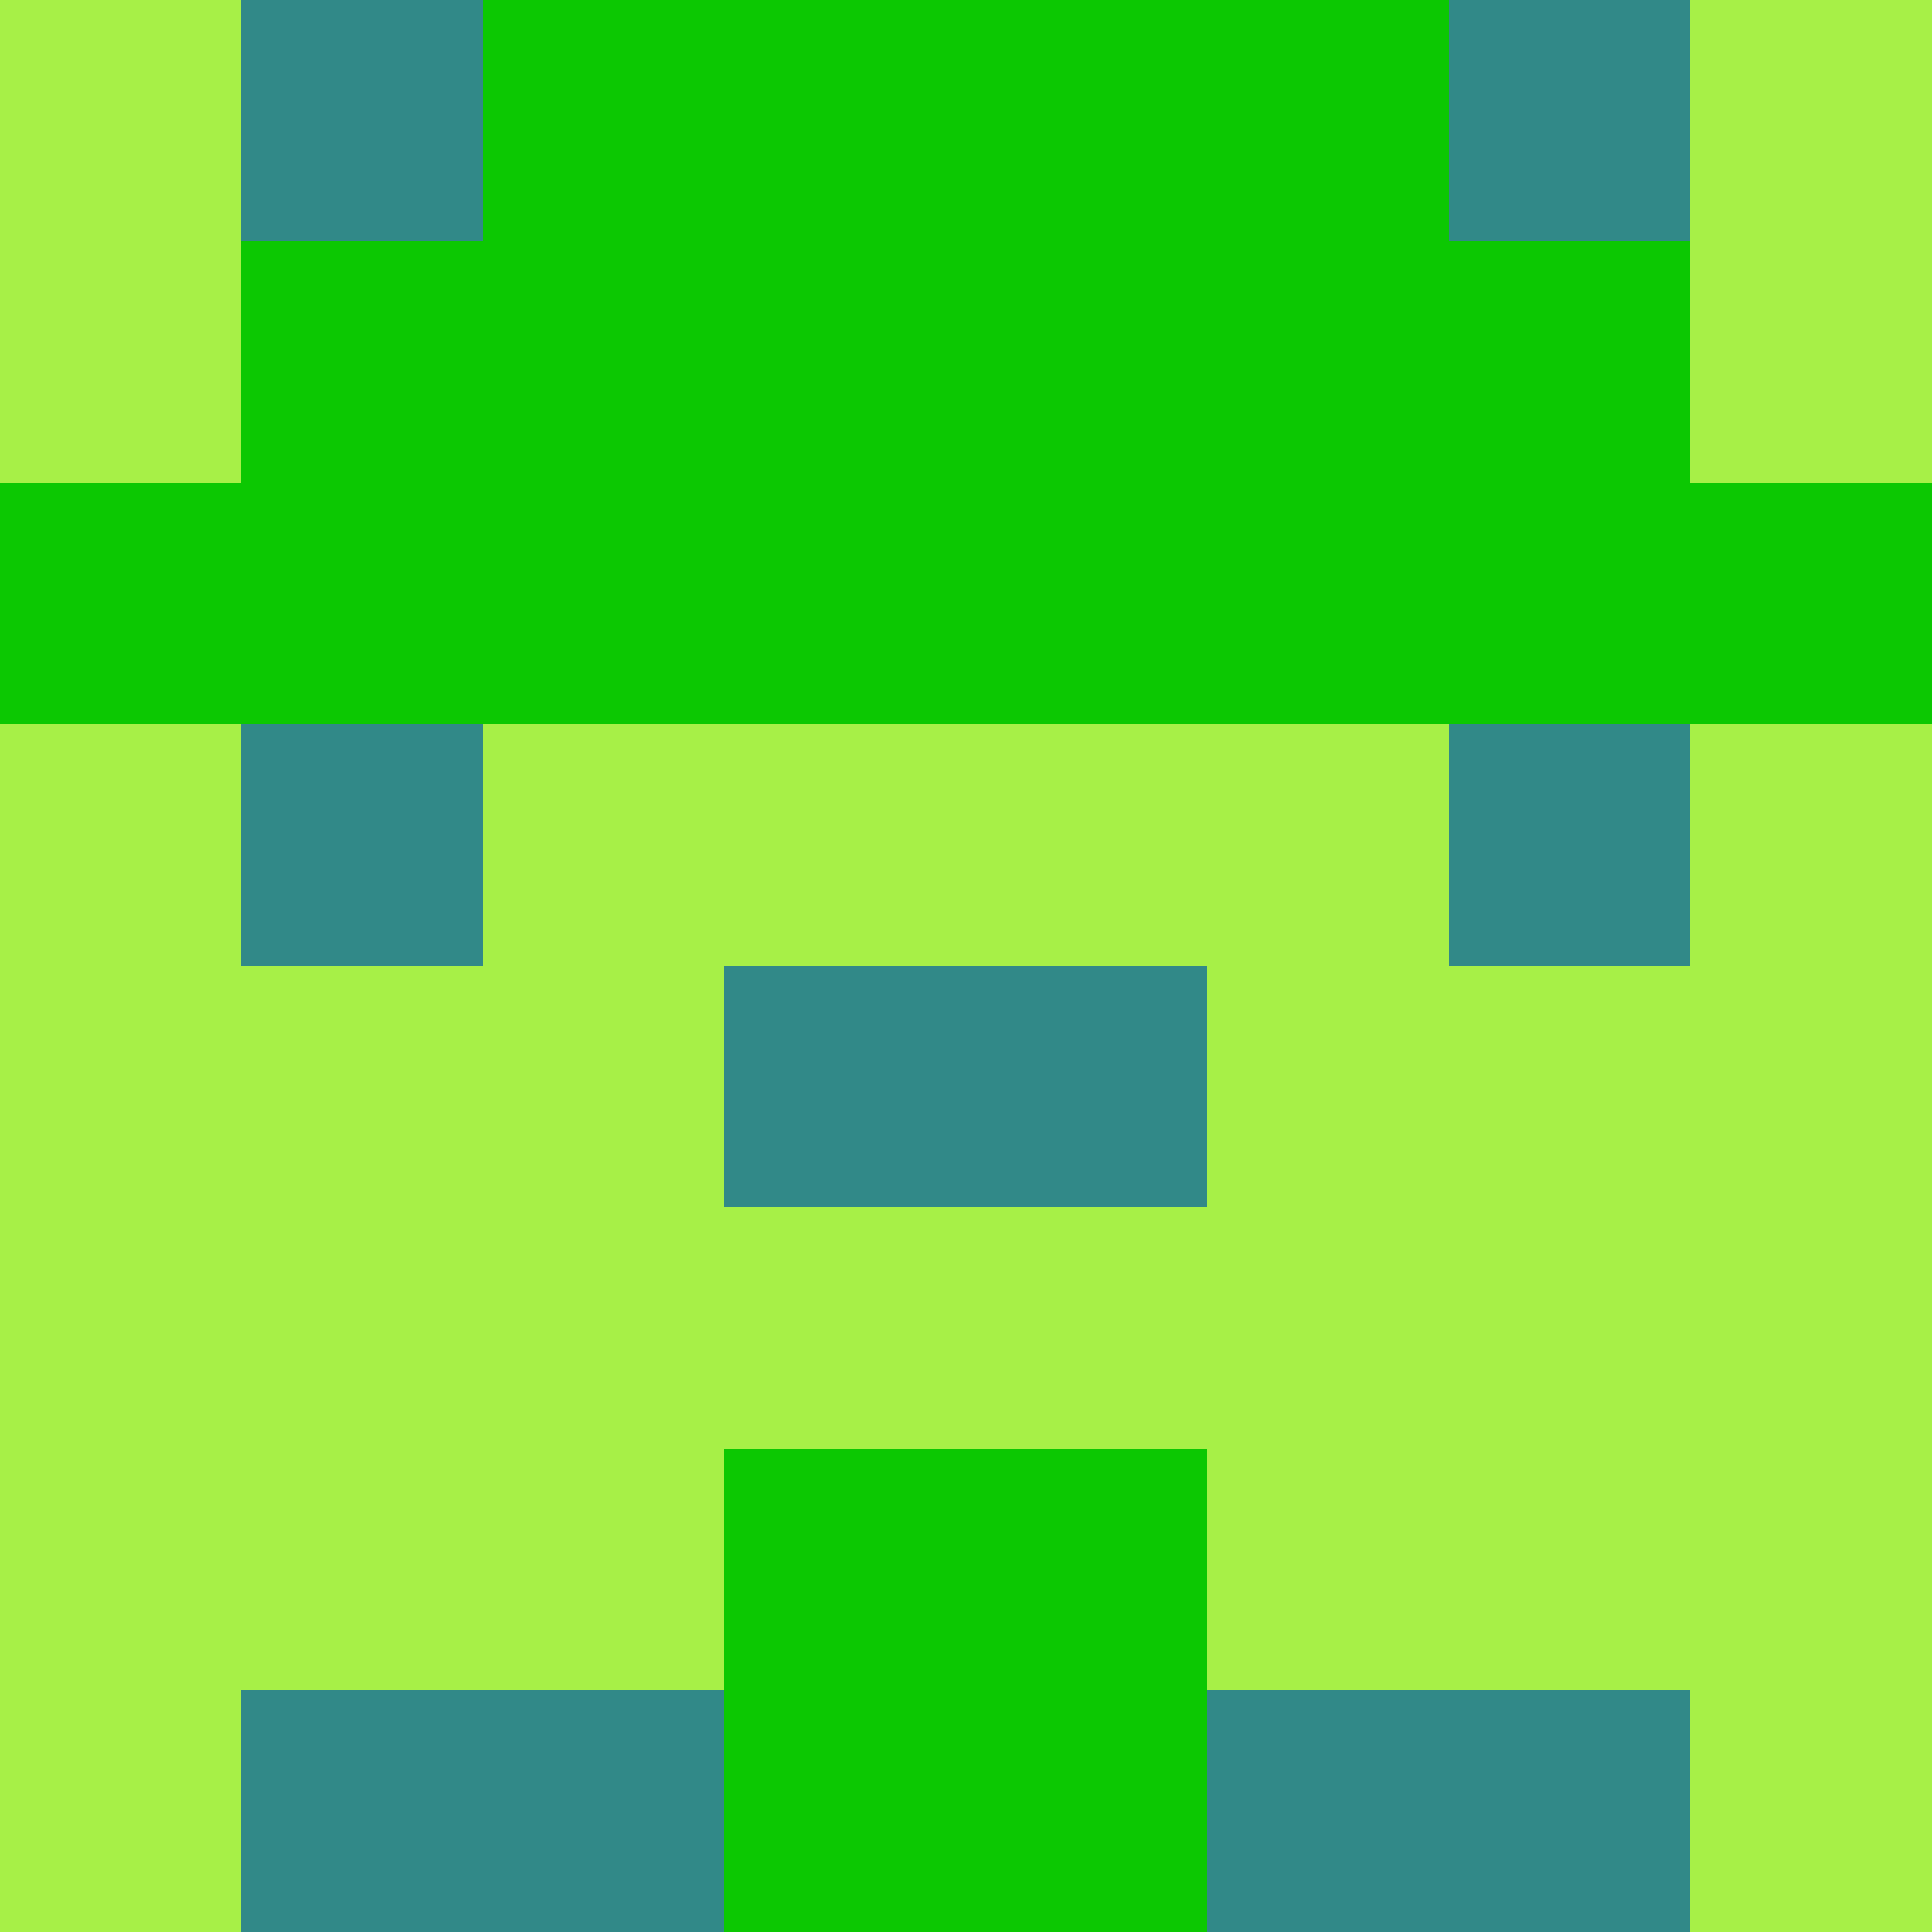
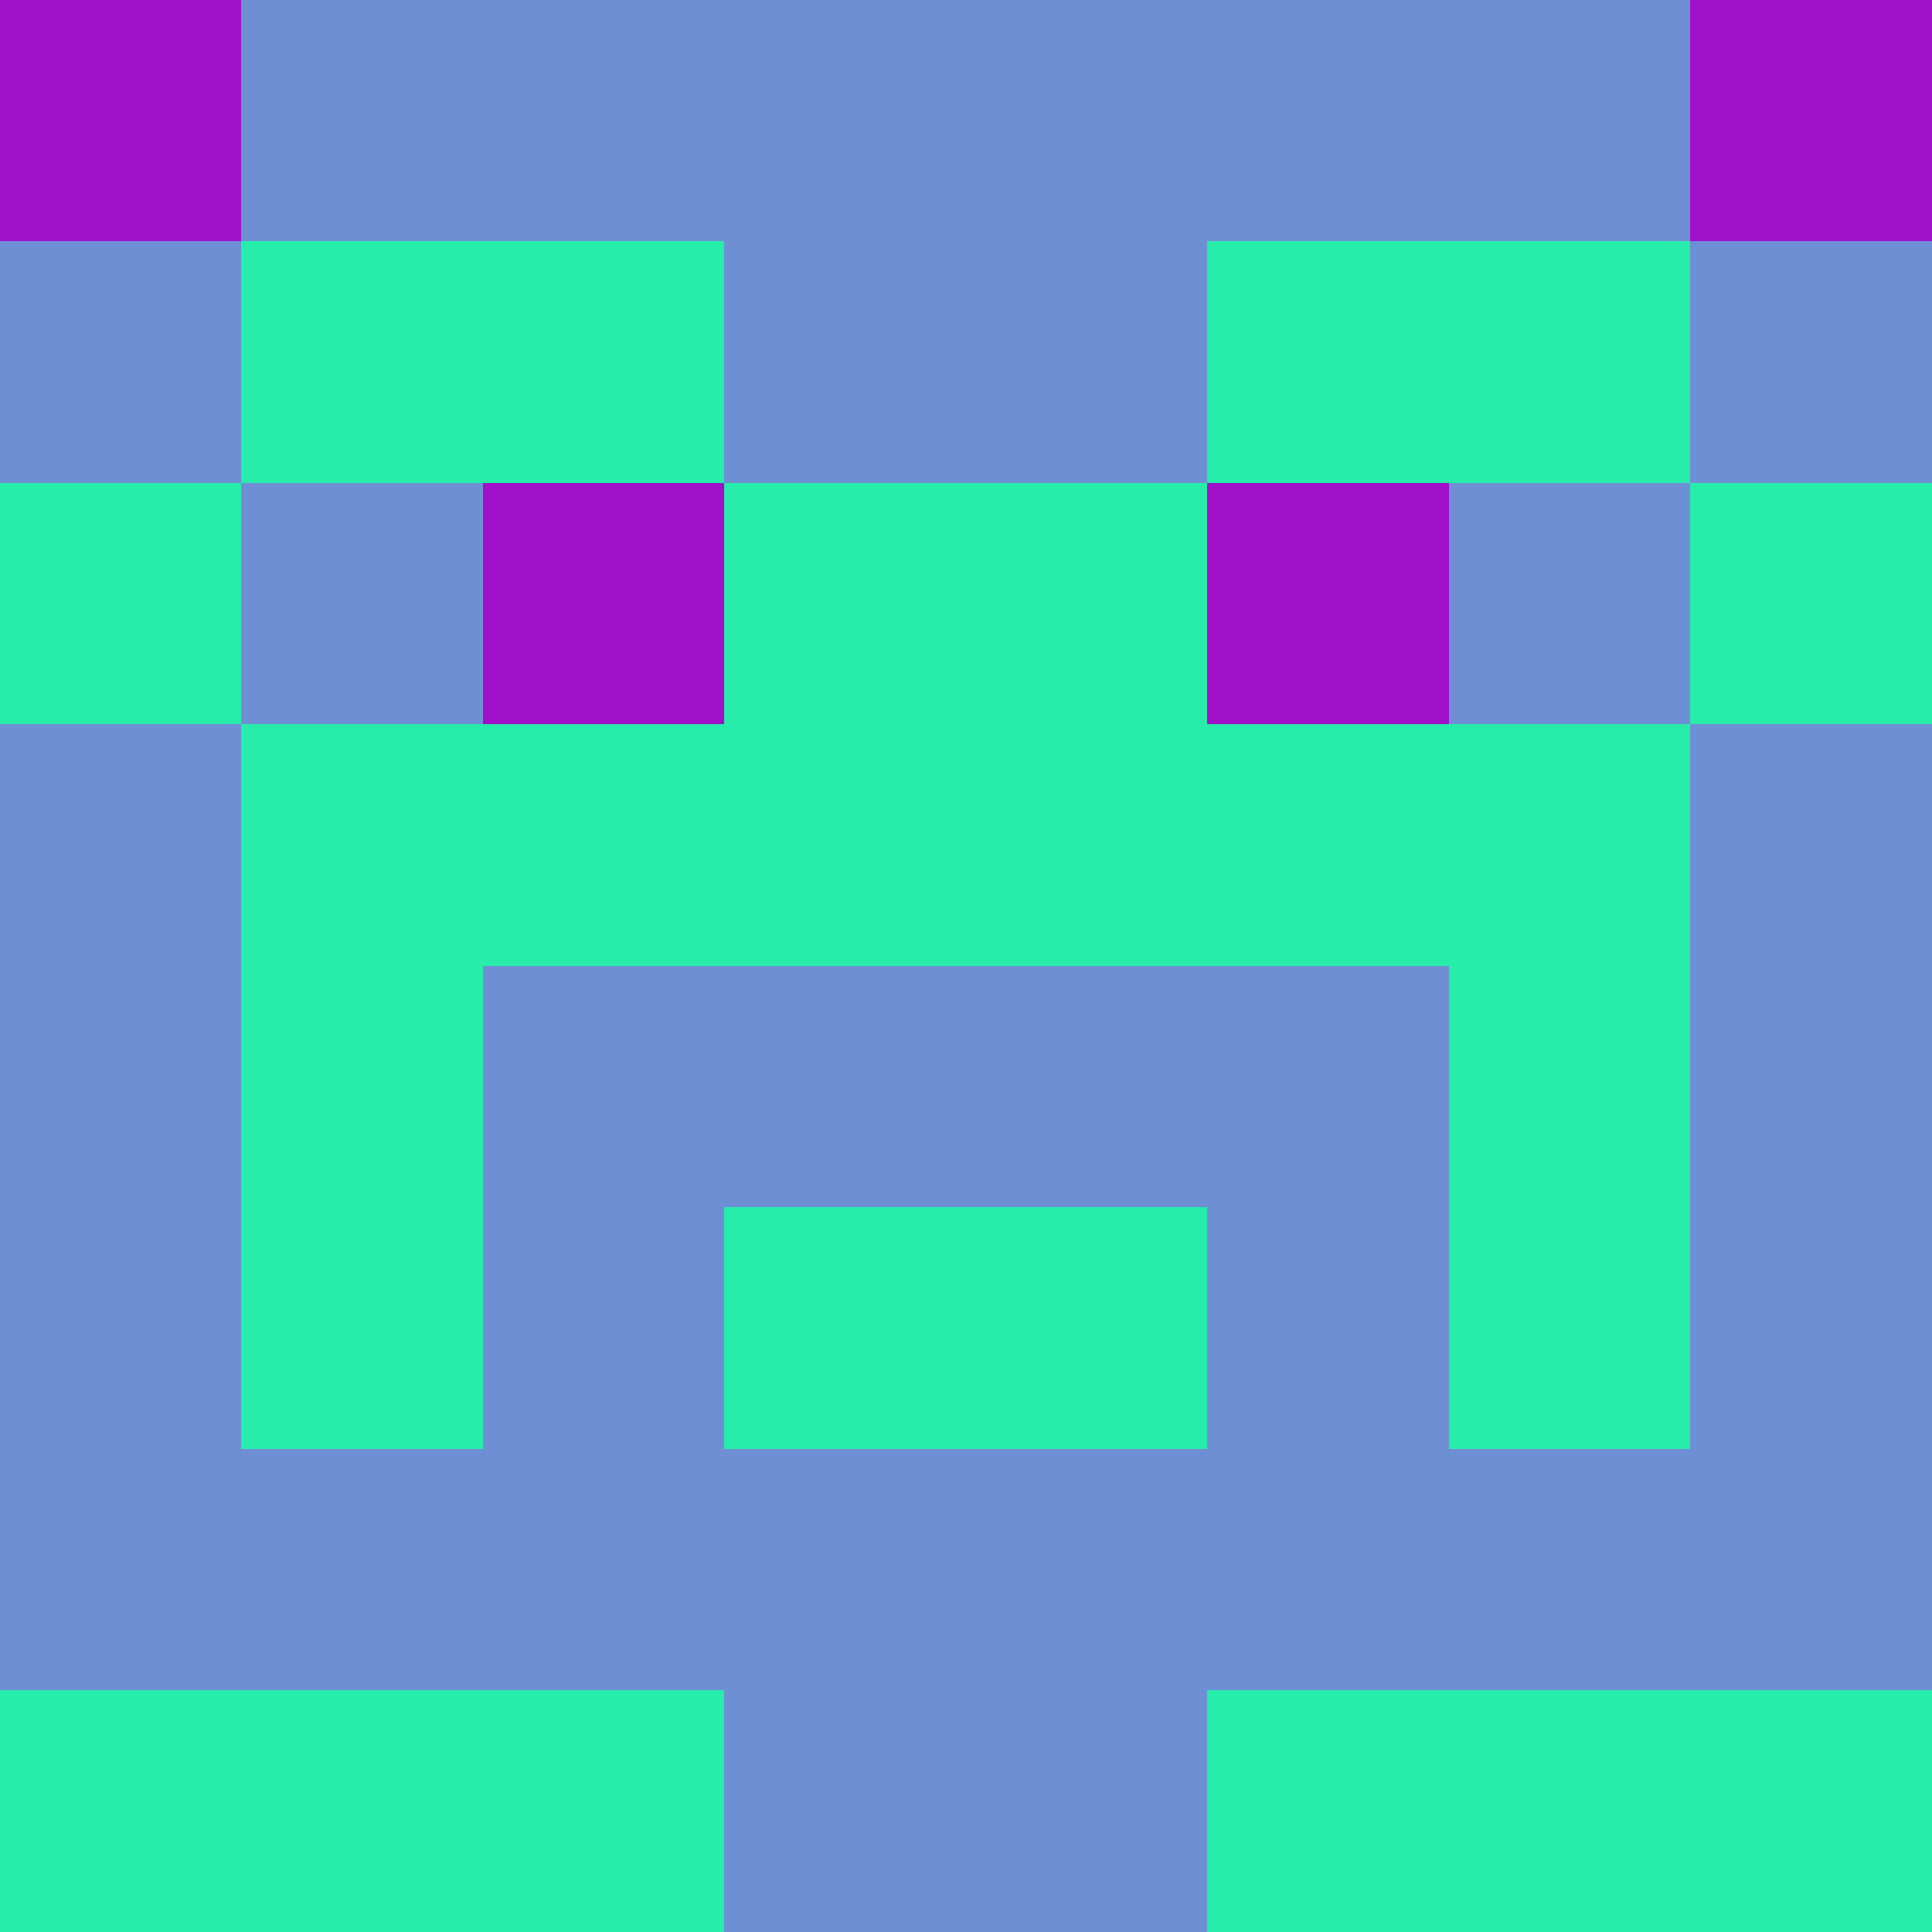
<svg xmlns="http://www.w3.org/2000/svg" viewBox="0 0 8 8" width="64" height="64">
  <g transform="translate(0 0) scale(1)" shape-rendering="crispEdges">
-     <path fill="#a7f047" d="M0 0h8v8H0z" />
-     <path fill="#0cc802" d="M2 0h1v1h-1zM3 0h1v1h-1zM4 0h1v1h-1zM5 0h1v1h-1zM1 1h1v1h-1zM2 1h1v1h-1zM3 1h1v1h-1zM4 1h1v1h-1zM5 1h1v1h-1zM6 1h1v1h-1zM0 2h1v1h-1zM1 2h1v1h-1zM2 2h1v1h-1zM3 2h1v1h-1zM4 2h1v1h-1zM5 2h1v1h-1zM6 2h1v1h-1zM7 2h1v1h-1zM3 6h1v1h-1zM4 6h1v1h-1zM3 7h1v1h-1zM4 7h1v1h-1z" />
-     <path fill="#318988" d="M1 0h1v1h-1zM6 0h1v1h-1zM1 3h1v1h-1zM6 3h1v1h-1zM3 4h1v1h-1zM4 4h1v1h-1zM1 7h1v1h-1zM2 7h1v1h-1zM5 7h1v1h-1zM6 7h1v1h-1z" />
+     <path fill="#27ecaa" d="M0 0h8v8H0z" />
+     <path fill="#6f8fd5" d="M1 0h1v1h-1zM2 0h1v1h-1zM3 0h1v1h-1zM4 0h1v1h-1zM5 0h1v1h-1zM6 0h1v1h-1zM0 1h1v1h-1zM3 1h1v1h-1zM4 1h1v1h-1zM7 1h1v1h-1zM1 2h1v1h-1zM6 2h1v1h-1zM0 3h1v1h-1zM7 3h1v1h-1zM0 4h1v1h-1zM2 4h1v1h-1zM3 4h1v1h-1zM4 4h1v1h-1zM5 4h1v1h-1zM7 4h1v1h-1zM0 5h1v1h-1zM2 5h1v1h-1zM5 5h1v1h-1zM7 5h1v1h-1zM0 6h1v1h-1zM1 6h1v1h-1zM2 6h1v1h-1zM3 6h1v1h-1zM4 6h1v1h-1zM5 6h1v1h-1zM6 6h1v1h-1zM7 6h1v1h-1zM3 7h1v1h-1zM4 7h1v1h-1z" />
+     <path fill="#a010c8" d="M0 0h1v1h-1zM7 0h1v1h-1zM2 2h1v1h-1zM5 2h1v1h-1z" />
  </g>
</svg>
